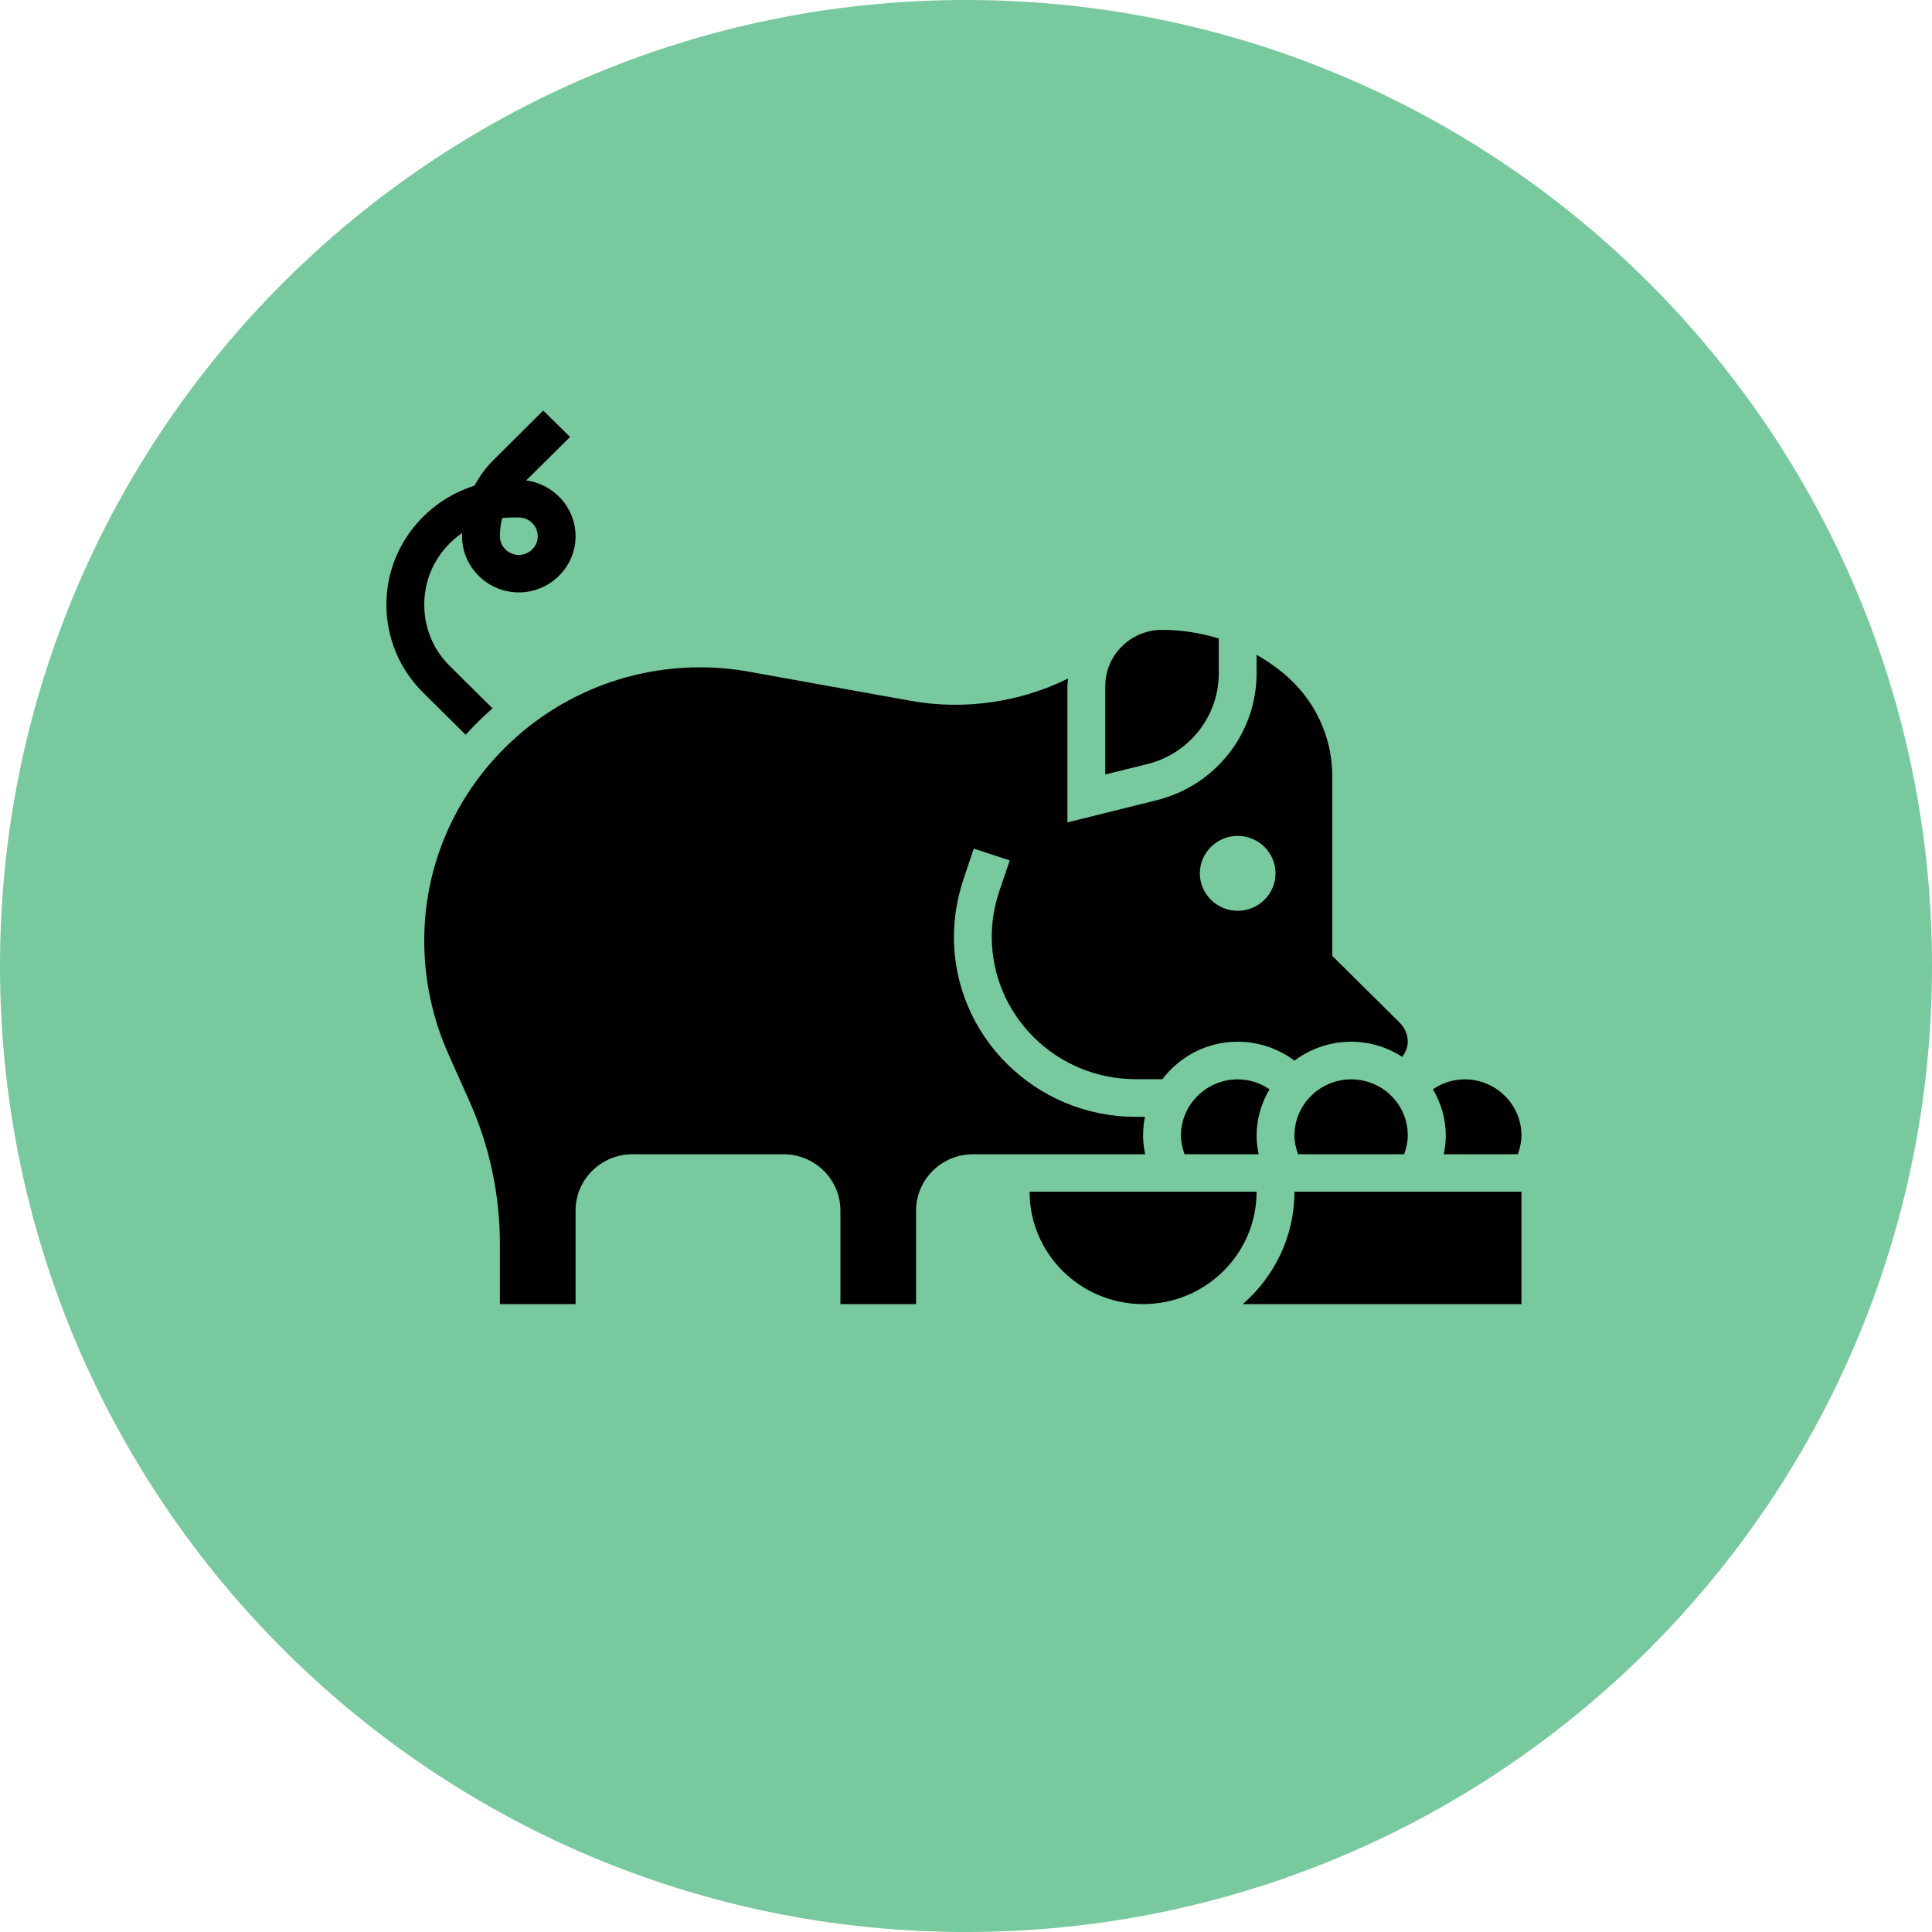
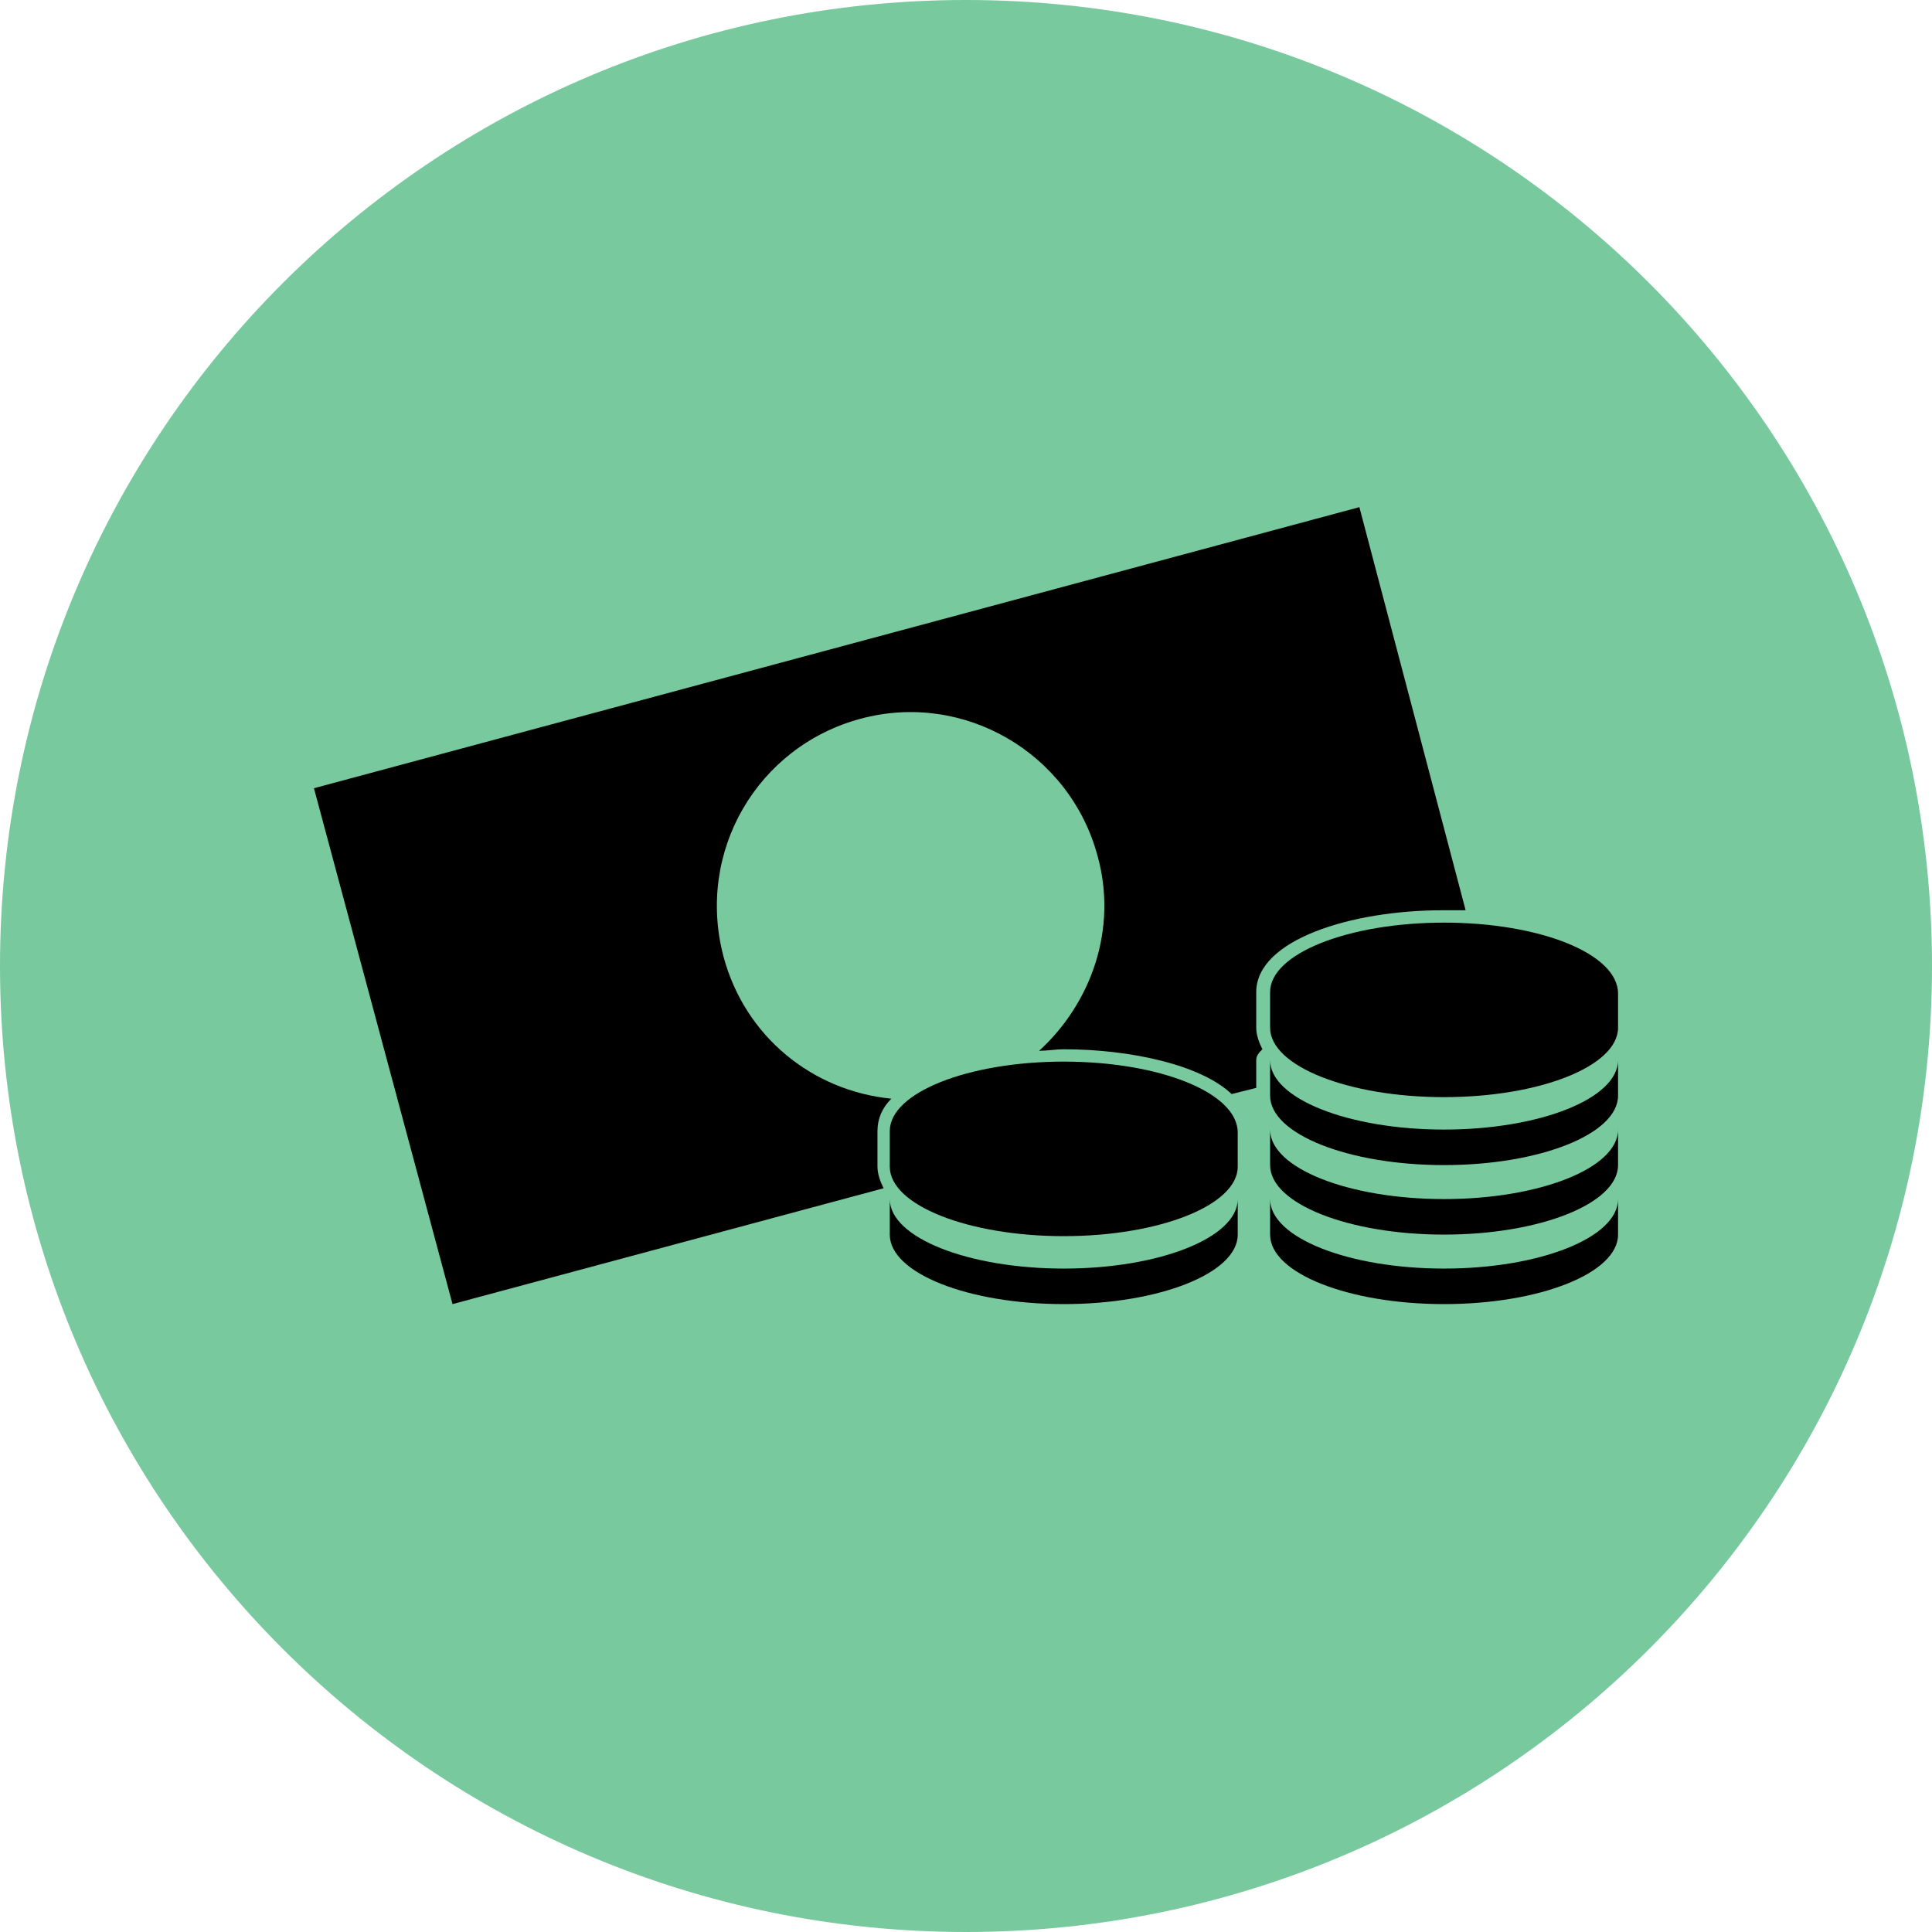
<svg xmlns="http://www.w3.org/2000/svg" width="80" height="80" viewBox="0 0 80 80" fill="none">
  <circle cx="40" cy="40" r="40" fill="#78C99E" />
-   <path d="M20.395 29.331L18.64 27.594C17.943 26.911 17.567 26.004 17.567 25.034C17.567 23.809 18.186 22.723 19.133 22.072C19.133 22.118 19.133 22.157 19.133 22.204C19.133 23.483 20.191 24.53 21.483 24.53C22.776 24.53 23.833 23.483 23.833 22.204C23.833 21.025 22.94 20.048 21.789 19.893L23.606 18.093L22.494 17L20.473 19.009C20.136 19.334 19.862 19.707 19.65 20.11C17.535 20.777 16 22.731 16 25.034C16 26.415 16.541 27.71 17.527 28.687L19.282 30.424C19.635 30.037 20.003 29.672 20.395 29.331ZM20.794 21.451C20.935 21.436 21.076 21.428 21.217 21.428H21.483C21.914 21.428 22.267 21.777 22.267 22.204C22.267 22.63 21.914 22.979 21.483 22.979C21.052 22.979 20.7 22.63 20.7 22.204C20.7 21.948 20.731 21.692 20.794 21.451Z" fill="black" />
-   <path d="M45.767 28.408V32.069L47.498 31.642C49.245 31.208 50.467 29.664 50.467 27.881V26.438C49.707 26.206 48.916 26.081 48.117 26.081C46.824 26.081 45.767 27.121 45.767 28.408Z" fill="black" />
-   <path d="M55.95 44.694C54.657 44.694 53.6 45.741 53.6 47.02C53.6 47.292 53.663 47.548 53.749 47.796H58.143C58.23 47.548 58.292 47.292 58.292 47.02C58.3 45.733 57.242 44.694 55.95 44.694Z" fill="black" />
-   <path d="M60.65 44.694C60.172 44.694 59.718 44.841 59.334 45.105C59.663 45.671 59.867 46.315 59.867 47.02C59.867 47.284 59.835 47.54 59.78 47.796H62.851C62.937 47.548 63 47.292 63 47.02C63 45.733 61.942 44.694 60.65 44.694Z" fill="black" />
-   <path d="M51.462 54H63V49.347H53.6C53.6 51.2 52.77 52.86 51.462 54Z" fill="black" />
-   <path d="M42.633 49.347C42.633 51.914 44.741 54 47.333 54C49.926 54 52.033 51.914 52.033 49.347H42.633Z" fill="black" />
-   <path d="M47.333 47.02C47.333 46.757 47.357 46.493 47.412 46.245H47.02C42.876 46.245 39.5 42.902 39.5 38.8C39.5 38.001 39.633 37.21 39.884 36.442L40.322 35.139L41.811 35.628L41.372 36.923C41.169 37.536 41.067 38.156 41.067 38.792C41.067 42.041 43.738 44.686 47.02 44.686H48.132C48.845 43.748 49.973 43.135 51.242 43.135C52.104 43.135 52.926 43.414 53.6 43.918C54.258 43.43 55.057 43.135 55.942 43.135C56.725 43.135 57.454 43.368 58.065 43.763C58.198 43.577 58.292 43.368 58.292 43.135C58.292 42.84 58.175 42.569 57.971 42.359L55.167 39.583V32.138C55.167 30.494 54.43 28.943 53.154 27.888C52.801 27.594 52.425 27.338 52.033 27.113V27.873C52.033 30.37 50.326 32.534 47.882 33.139L44.2 34.054V28.408C44.2 28.299 44.224 28.198 44.231 28.098H44.224C42.234 29.083 39.915 29.416 37.722 29.021L31.04 27.819C30.366 27.694 29.677 27.632 28.995 27.632C22.698 27.632 17.567 32.704 17.567 38.947C17.567 40.591 17.911 42.189 18.585 43.686L19.415 45.547C20.269 47.439 20.7 49.456 20.7 51.534V54H23.833V50.122C23.833 48.843 24.891 47.796 26.183 47.796H32.45C33.742 47.796 34.8 48.843 34.8 50.122V54H37.933V50.122C37.933 48.843 38.991 47.796 40.283 47.796H41.067H41.85H47.419C47.365 47.54 47.333 47.284 47.333 47.02ZM51.25 34.612C52.112 34.612 52.817 35.31 52.817 36.163C52.817 37.016 52.112 37.714 51.25 37.714C50.388 37.714 49.683 37.016 49.683 36.163C49.683 35.31 50.388 34.612 51.25 34.612Z" fill="black" />
-   <path d="M51.25 44.694C49.958 44.694 48.9 45.741 48.9 47.02C48.9 47.292 48.963 47.548 49.049 47.796H52.12C52.065 47.54 52.033 47.284 52.033 47.02C52.033 46.322 52.237 45.671 52.566 45.105C52.182 44.841 51.728 44.694 51.25 44.694Z" fill="black" />
+   <path d="M67 43.895C67 45.494 63.749 46.773 59.796 46.773C55.843 46.773 52.592 45.494 52.592 43.895V45.366C52.592 46.965 55.843 48.244 59.796 48.244C63.749 48.244 67 46.965 67 45.366V43.895Z" fill="black" />
+   <path d="M67 46.773C67 48.372 63.749 49.651 59.796 49.651C55.843 49.651 52.592 48.372 52.592 46.773V48.244C52.592 49.843 55.843 51.122 59.796 51.122C63.749 51.122 67 49.843 67 48.244V46.773Z" fill="black" />
+   <path d="M67 49.651C67 51.25 63.749 52.529 59.796 52.529C55.843 52.529 52.592 51.25 52.592 49.651V51.122C52.592 52.721 55.843 54 59.796 54C63.749 54 67 52.721 67 51.122V49.651Z" fill="black" />
+   <path d="M67 41.145C67 39.483 63.749 38.204 59.796 38.204C55.843 38.204 52.592 39.483 52.592 41.081V42.553C52.592 44.151 55.843 45.43 59.796 45.43C63.749 45.43 67 44.151 67 42.553V41.145Z" fill="black" />
+   <path d="M51.252 49.651C51.252 51.25 48.001 52.529 44.048 52.529C40.096 52.529 36.844 51.25 36.844 49.651V51.122C36.844 52.721 40.096 54 44.048 54C48.001 54 51.252 52.721 51.252 51.122V49.651Z" fill="black" />
+   <path d="M51.252 46.901C51.252 45.239 48.001 43.959 44.048 43.959C40.096 43.959 36.844 45.239 36.844 46.837V48.308C36.844 49.907 40.096 51.186 44.048 51.186C48.001 51.186 51.252 49.907 51.252 48.308V46.901Z" fill="black" />
+   <path d="M56.289 21L13 32.639L18.738 54L36.589 49.203C36.462 48.948 36.334 48.628 36.334 48.308V46.837C36.334 46.326 36.525 45.878 36.908 45.494C33.656 45.174 30.851 42.936 29.959 39.611C28.811 35.262 31.361 30.913 35.633 29.762C39.904 28.61 44.303 31.169 45.451 35.453C46.28 38.459 45.196 41.529 43.028 43.512C43.347 43.512 43.73 43.448 44.048 43.448C46.79 43.448 49.723 44.087 50.998 45.302L52.018 45.047V43.895C52.018 43.703 52.145 43.576 52.273 43.448C52.145 43.192 52.018 42.872 52.018 42.552V41.081C52.018 38.907 55.971 37.692 59.732 37.692C60.051 37.692 60.37 37.692 60.688 37.692L56.289 21Z" fill="black" />
</svg>
